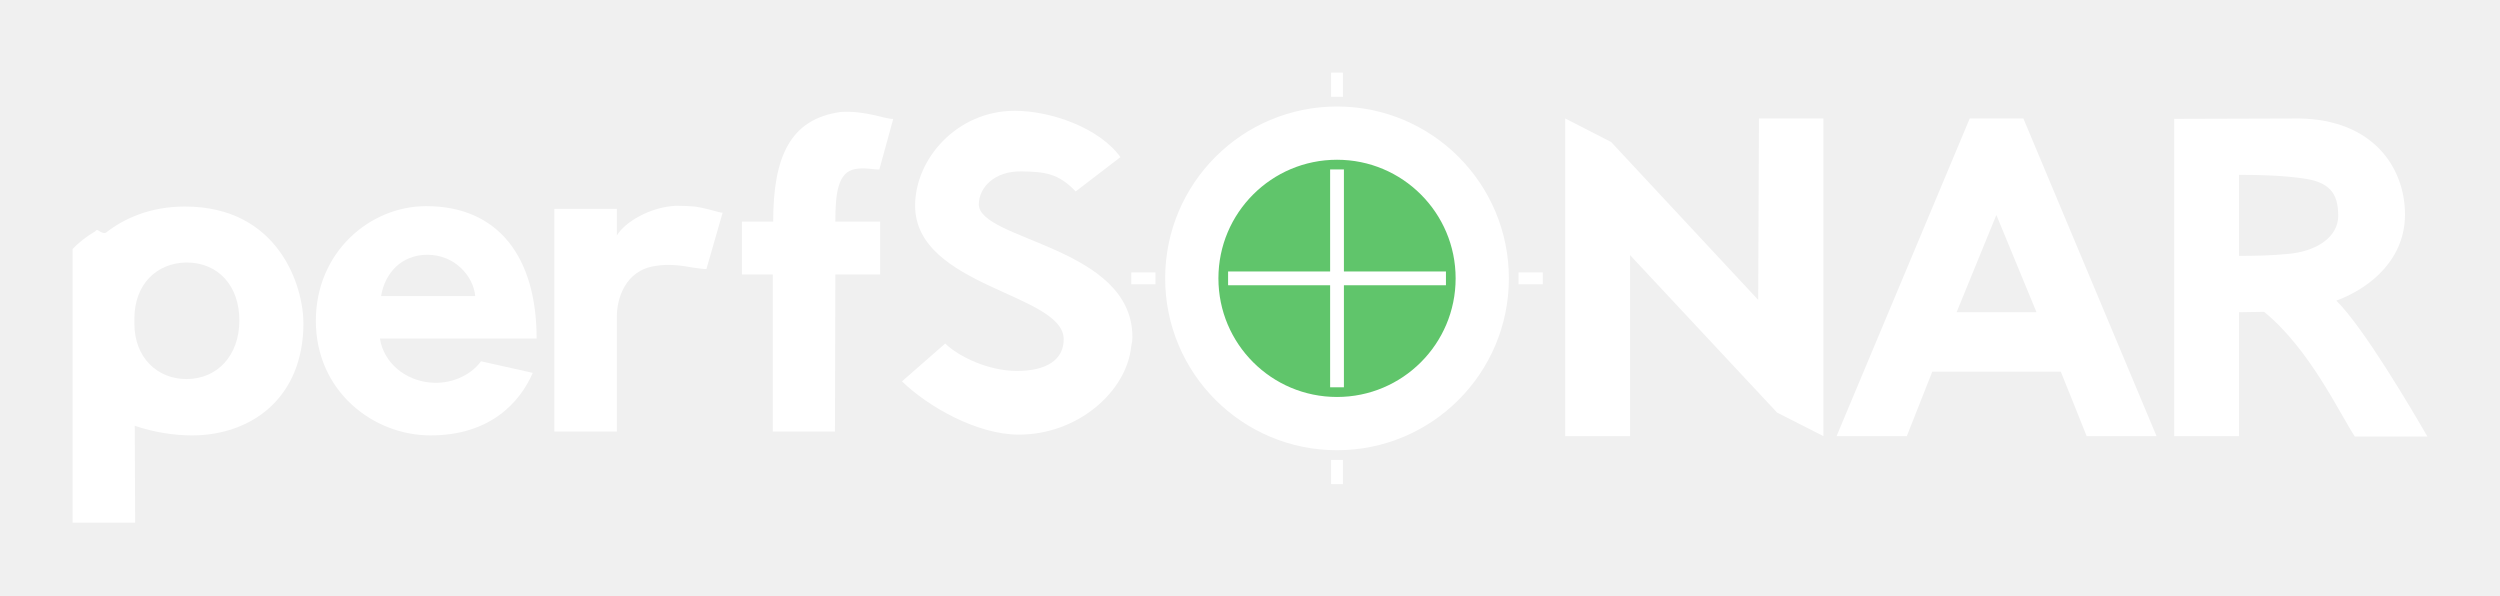
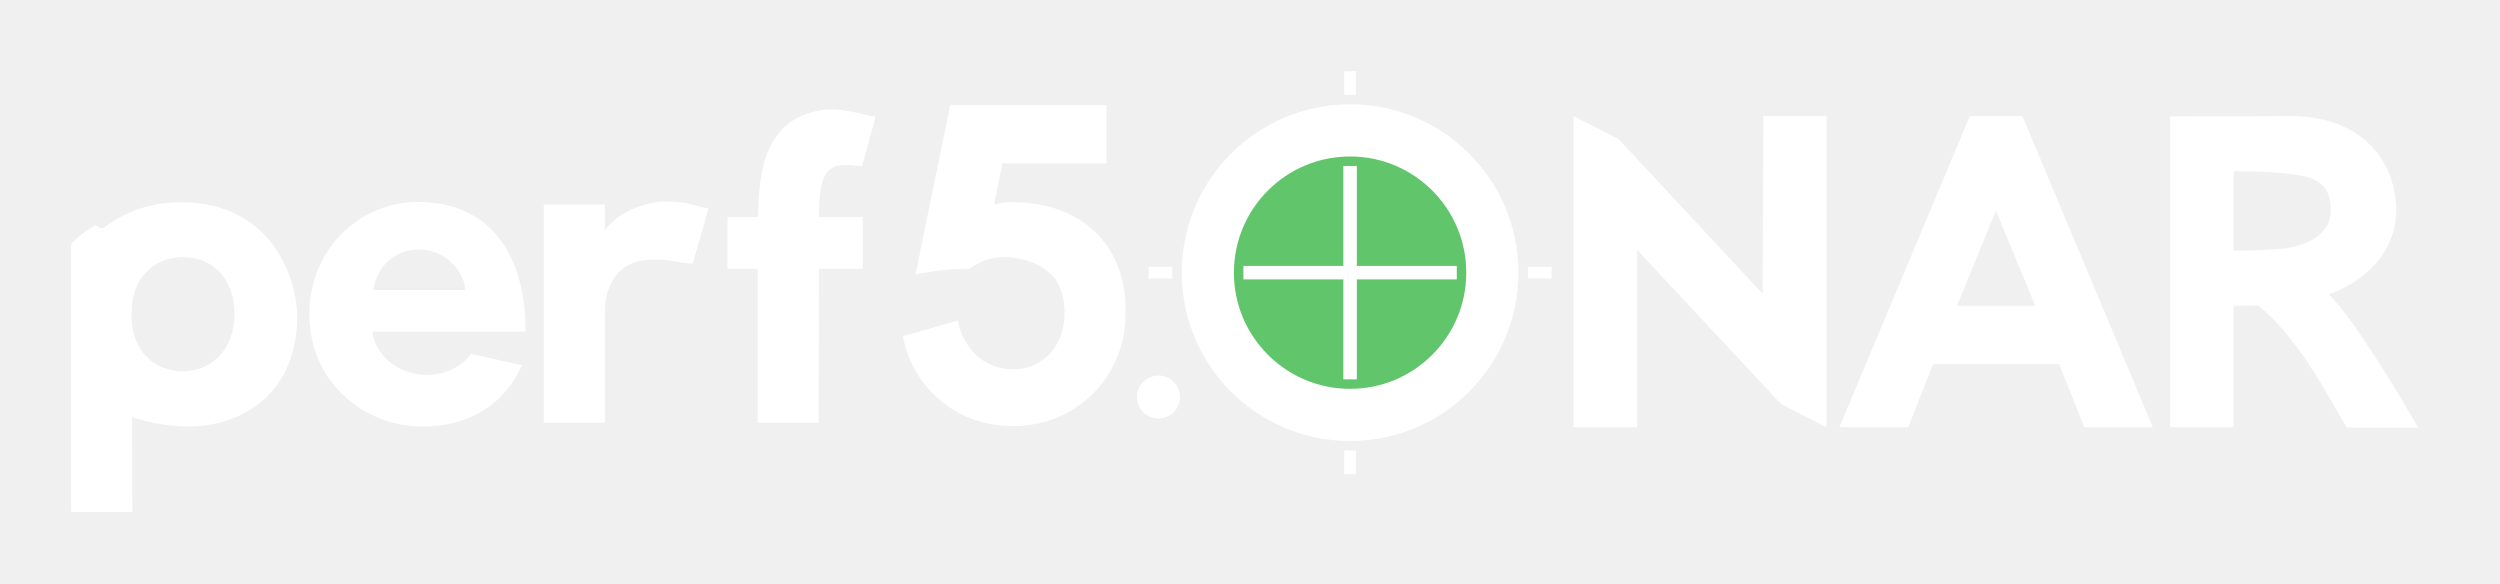
- <svg xmlns="http://www.w3.org/2000/svg" width="516.411mm" height="122.959mm" viewBox="0 0 516.411 122.959" version="1.1" id="svg8">
+ <svg xmlns="http://www.w3.org/2000/svg" width="527.213mm" height="122.959mm" viewBox="0 0 527.213 122.959" version="1.1" id="svg8">
  <defs id="defs2" />
-   <g id="layer4" style="display:inline" transform="translate(6.112114,-3.8251595e-6)">
+   <g id="layer4" style="display:inline" transform="translate(14.6448)">
    <circle transform="translate(187.5687,-139.5)" style="display:inline;opacity:1;fill:#31b63f;fill-opacity:0.75;fill-rule:nonzero;stroke:none;stroke-width:6;stroke-linecap:square;stroke-linejoin:miter;stroke-miterlimit:4;stroke-dasharray:none;stroke-dashoffset:0;stroke-opacity:1" id="path3715-3" cy="197.014" cx="82.479" r="30" />
  </g>
-   <g id="layer1" transform="translate(193.6808,-139.5)" style="display:inline">
+   <g id="layer1" transform="translate(202.2135,-139.5)" style="display:inline">
    <circle style="opacity:1;fill:none;fill-opacity:1;fill-rule:nonzero;stroke:#ffffff;stroke-width:11;stroke-linecap:square;stroke-linejoin:miter;stroke-miterlimit:4;stroke-dasharray:none;stroke-dashoffset:0;stroke-opacity:1" id="path3715" cy="197" cx="82.5" r="30" />
-     <path style="fill:none;fill-rule:evenodd;stroke:#ffffff;stroke-width:2.846;stroke-linecap:butt;stroke-linejoin:miter;stroke-miterlimit:4;stroke-dasharray:none;stroke-opacity:1" d="m 105,197 -45,0" id="path4522" />
-     <path style="fill:none;fill-rule:evenodd;stroke:#ffffff;stroke-width:2.846;stroke-linecap:butt;stroke-linejoin:miter;stroke-miterlimit:4;stroke-dasharray:none;stroke-opacity:1" d="m 82.5,219.5 0,-45" id="path4522-6" />
-     <path style="fill:none;fill-rule:evenodd;stroke:#ffffff;stroke-width:2.449;stroke-linecap:butt;stroke-linejoin:miter;stroke-miterlimit:4;stroke-dasharray:none;stroke-opacity:1" d="m 82.5,239.5 0,-5" id="path4522-6-7" />
-     <path style="fill:none;fill-rule:evenodd;stroke:#ffffff;stroke-width:2.449;stroke-linecap:butt;stroke-linejoin:miter;stroke-miterlimit:4;stroke-dasharray:none;stroke-opacity:1" d="M 82.5,159.5 82.5,154.5" id="path4522-6-7-3" />
-     <path style="fill:none;fill-rule:evenodd;stroke:#ffffff;stroke-width:2.449;stroke-linecap:butt;stroke-linejoin:miter;stroke-miterlimit:4;stroke-dasharray:none;stroke-opacity:1" d="m 40,197 5,0" id="path4522-6-7-3-5" />
-     <path style="fill:none;fill-rule:evenodd;stroke:#ffffff;stroke-width:2.449;stroke-linecap:butt;stroke-linejoin:miter;stroke-miterlimit:4;stroke-dasharray:none;stroke-opacity:1" d="M 120,197 125,197" id="path4522-6-7-3-5-6" />
-     <text xml:space="preserve" style="font-style:normal;font-variant:normal;font-weight:normal;font-stretch:normal;font-size:70.556px;line-height:125%;font-family:sans-serif;-inkscape-font-specification:'sans-serif, Normal';text-align:start;letter-spacing:0px;word-spacing:0px;writing-mode:lr-tb;text-anchor:start;fill:#ffffff;fill-opacity:1;stroke:none;stroke-width:0.265px;stroke-linecap:butt;stroke-linejoin:miter;stroke-opacity:1" x="310" y="219.5" id="text4725">
-       <tspan id="tspan4723" x="310" y="219.5" style="stroke-width:0.265px" />
+     <path style="fill:none;fill-rule:evenodd;stroke:#ffffff;stroke-width:2.846;stroke-linecap:butt;stroke-linejoin:miter;stroke-miterlimit:4;stroke-dasharray:none;stroke-opacity:1" d="m 105,197 h -45" id="path4522" />
+     <path style="fill:none;fill-rule:evenodd;stroke:#ffffff;stroke-width:2.846;stroke-linecap:butt;stroke-linejoin:miter;stroke-miterlimit:4;stroke-dasharray:none;stroke-opacity:1" d="m 82.5,219.5 v -45" id="path4522-6" />
+     <path style="fill:none;fill-rule:evenodd;stroke:#ffffff;stroke-width:2.45;stroke-linecap:butt;stroke-linejoin:miter;stroke-miterlimit:4;stroke-dasharray:none;stroke-opacity:1" d="m 82.5,239.5 v -5" id="path4522-6-7" />
+     <path style="fill:none;fill-rule:evenodd;stroke:#ffffff;stroke-width:2.449;stroke-linecap:butt;stroke-linejoin:miter;stroke-miterlimit:4;stroke-dasharray:none;stroke-opacity:1" d="M 82.5,159.5 V 154.5" id="path4522-6-7-3" />
+     <path style="fill:none;fill-rule:evenodd;stroke:#ffffff;stroke-width:2.449;stroke-linecap:butt;stroke-linejoin:miter;stroke-miterlimit:4;stroke-dasharray:none;stroke-opacity:1" d="m 40,197 h 5" id="path4522-6-7-3-5" />
+     <path style="fill:none;fill-rule:evenodd;stroke:#ffffff;stroke-width:2.45;stroke-linecap:butt;stroke-linejoin:miter;stroke-miterlimit:4;stroke-dasharray:none;stroke-opacity:1" d="M 120,197 H 125" id="path4522-6-7-3-5-6" />
+     <text xml:space="preserve" style="font-style:normal;font-variant:normal;font-weight:normal;font-stretch:normal;line-height:0%;font-family:sans-serif;-inkscape-font-specification:'sans-serif, Normal';text-align:start;letter-spacing:0px;word-spacing:0px;writing-mode:lr-tb;text-anchor:start;fill:#ffffff;fill-opacity:1;stroke:none;stroke-width:0.265px;stroke-linecap:butt;stroke-linejoin:miter;stroke-opacity:1" x="310" y="219.5" id="text4725">
+       <tspan id="tspan4723" x="310" y="219.5" style="font-size:70.555px;line-height:1.25;stroke-width:0.265px"> </tspan>
    </text>
  </g>
-   <g id="layer3" style="display:inline" transform="translate(5.960504,-2.8251596e-6)">
-     <g transform="translate(187.7203,-139.5)" style="font-style:normal;font-variant:normal;font-weight:normal;font-stretch:normal;font-size:79.729px;line-height:125%;font-family:'Rabbid Highway Sign II';-inkscape-font-specification:'Rabbid Highway Sign II, Normal';text-align:end;letter-spacing:0px;word-spacing:0px;writing-mode:lr-tb;text-anchor:end;display:inline;fill:#ffffff;fill-opacity:1;stroke:none;stroke-width:0.265px;stroke-linecap:butt;stroke-linejoin:miter;stroke-opacity:1" id="text4651-0">
-       <path d="m -165.924,206.319 0,-0.957 c 0,-7.176 4.624,-11.561 10.763,-11.64 6.538,0 10.923,4.784 10.923,11.959 0,7.335 -4.624,12.119 -10.923,12.119 -5.98,0 -10.763,-4.385 -10.763,-11.481 z m 10.444,-24.158 c -7.176,0 -12.597,2.472 -16.344,5.422 -1.116,0.319 -1.674,-1.116 -2.153,-0.319 -1.913,1.116 -3.508,2.392 -4.704,3.668 l 0,56.528 12.916,0 -0.08,-20.012 c 3.907,1.355 8.212,1.993 11.8,1.993 12.278,0 23.042,-7.734 23.042,-23.201 0,-7.495 -5.023,-24.078 -24.477,-24.078 z" style="font-style:normal;font-variant:normal;font-weight:normal;font-stretch:normal;font-size:79.729px;line-height:125%;font-family:'Rabbid Highway Sign II';-inkscape-font-specification:'Rabbid Highway Sign II, Normal';text-align:end;writing-mode:lr-tb;text-anchor:end" id="path3446" />
-       <path d="m -114.965,200.658 c 0.797,-4.784 4.226,-8.531 9.567,-8.531 5.661,0 9.488,4.385 9.886,8.531 l -19.454,0 z m 20.65,13.474 c -2.312,3.109 -6.458,4.784 -10.524,4.385 -5.182,-0.478 -9.567,-4.066 -10.365,-9.089 l 32.37,0 c 0,-16.903 -7.973,-27.347 -22.802,-27.347 -11.72,0 -22.802,9.567 -22.802,23.679 0,14.59 11.88,23.679 23.679,23.679 12.358,0 18.497,-6.857 21.128,-12.916 l -10.684,-2.392 z" style="font-style:normal;font-variant:normal;font-weight:normal;font-stretch:normal;font-size:79.729px;line-height:125%;font-family:'Rabbid Highway Sign II';-inkscape-font-specification:'Rabbid Highway Sign II, Normal';text-align:end;writing-mode:lr-tb;text-anchor:end" id="path3448" />
-       <path d="m -66.259,182.639 -12.916,0 0,46.004 12.916,0 0,-23.839 c 0,-3.508 1.674,-9.488 7.973,-10.365 2.87,-0.478 5.422,-0.08 7.654,0.319 1.116,0.159 2.073,0.319 2.87,0.319 l 3.349,-11.64 c -0.797,0 -2.711,-0.797 -5.74,-1.276 -1.116,-0.08 -2.392,-0.159 -3.827,-0.159 -5.422,0.239 -10.604,3.349 -12.278,6.139 l 0,-5.501 z" style="font-style:normal;font-variant:normal;font-weight:normal;font-stretch:normal;font-size:79.729px;line-height:125%;font-family:'Rabbid Highway Sign II';-inkscape-font-specification:'Rabbid Highway Sign II, Normal';text-align:end;writing-mode:lr-tb;text-anchor:end" id="path3450" />
-       <path d="m -33.965,185.27 -6.458,0 0,10.923 6.378,0 0,32.45 12.836,0 0.08,-32.45 9.249,0 0,-10.923 -9.249,0 c 0,-5.9 0.558,-10.205 4.066,-10.843 1.993,-0.399 3.986,0.159 5.023,0.08 l 2.87,-10.444 c -1.674,0.08 -5.581,-1.754 -10.843,-1.435 -10.444,1.435 -13.953,9.249 -13.953,22.643 z" style="font-style:normal;font-variant:normal;font-weight:normal;font-stretch:normal;font-size:79.729px;line-height:125%;font-family:'Rabbid Highway Sign II';-inkscape-font-specification:'Rabbid Highway Sign II, Normal';text-align:end;writing-mode:lr-tb;text-anchor:end" id="path3452" />
-       <path d="m 28.513,179.051 9.249,-7.096 c -4.385,-6.059 -14.351,-9.567 -21.846,-9.567 -11.88,0 -20.57,9.886 -20.57,19.613 0.08,16.823 30.696,18.098 30.696,27.586 0,4.305 -3.668,6.538 -9.647,6.538 -5.9,0 -12.039,-2.95 -14.83,-5.661 l -8.93,7.813 c 5.342,5.182 15.467,11.003 24.158,11.003 12.119,0 22.244,-8.85 23.201,-18.258 0.159,-0.638 0.239,-1.276 0.239,-1.913 0,-18.736 -31.732,-19.932 -31.732,-27.427 0.08,-3.588 3.349,-6.857 8.77,-6.777 4.704,0.08 7.654,0.319 11.242,4.146 z" style="font-style:normal;font-variant:normal;font-weight:normal;font-stretch:normal;font-size:79.729px;line-height:125%;font-family:'Rabbid Highway Sign II';-inkscape-font-specification:'Rabbid Highway Sign II, Normal';text-align:end;writing-mode:lr-tb;text-anchor:end" id="path3454" />
+   <g id="layer3" style="display:inline" transform="translate(14.49319)">
+     <g aria-label="perf5" id="text4651-0" style="font-style:normal;font-variant:normal;font-weight:normal;font-stretch:normal;line-height:0%;font-family:'Rabbid Highway Sign II';-inkscape-font-specification:'Rabbid Highway Sign II, Normal';text-align:end;letter-spacing:0px;word-spacing:0px;writing-mode:lr-tb;text-anchor:end;display:inline;fill:#ffffff;fill-opacity:1;stroke:none;stroke-width:0.265px;stroke-linecap:butt;stroke-linejoin:miter;stroke-opacity:1">
+       <path d="m 13.263,66.819 v -0.957 c 0,-7.176 4.624,-11.561 10.763,-11.64 6.538,0 10.923,4.784 10.923,11.959 0,7.335 -4.624,12.119 -10.923,12.119 -5.98,0 -10.763,-4.385 -10.763,-11.481 z M 23.708,42.661 c -7.176,0 -12.597,2.472 -16.344,5.422 C 6.247,48.401 5.689,46.966 5.211,47.763 3.297,48.88 1.703,50.155 0.507,51.431 v 56.528 H 13.423 l -0.08,-20.012 c 3.907,1.355 8.212,1.993 11.8,1.993 12.278,0 23.042,-7.734 23.042,-23.201 0,-7.495 -5.023,-24.078 -24.477,-24.078 z" style="font-style:normal;font-variant:normal;font-weight:normal;font-stretch:normal;font-size:79.729px;line-height:125%;font-family:'Rabbid Highway Sign II';-inkscape-font-specification:'Rabbid Highway Sign II, Normal';text-align:end;writing-mode:lr-tb;text-anchor:end" id="path991" />
+       <path d="m 64.222,61.158 c 0.797,-4.784 4.226,-8.531 9.567,-8.531 5.661,0 9.488,4.385 9.886,8.531 z m 20.65,13.474 c -2.312,3.109 -6.458,4.784 -10.524,4.385 -5.182,-0.478 -9.567,-4.066 -10.365,-9.089 h 32.37 c 0,-16.903 -7.973,-27.347 -22.802,-27.347 -11.72,0 -22.802,9.567 -22.802,23.679 0,14.59 11.88,23.679 23.679,23.679 12.358,0 18.497,-6.857 21.128,-12.916 z" style="font-style:normal;font-variant:normal;font-weight:normal;font-stretch:normal;font-size:79.729px;line-height:125%;font-family:'Rabbid Highway Sign II';-inkscape-font-specification:'Rabbid Highway Sign II, Normal';text-align:end;writing-mode:lr-tb;text-anchor:end" id="path993" />
+       <path d="m 113.085,43.139 h -12.916 v 46.004 h 12.916 V 65.304 c 0,-3.508 1.674,-9.488 7.973,-10.365 2.87,-0.478 5.422,-0.08 7.654,0.319 1.116,0.159 2.073,0.319 2.87,0.319 l 3.349,-11.64 c -0.797,0 -2.711,-0.797 -5.74,-1.276 -1.116,-0.08 -2.392,-0.159 -3.827,-0.159 -5.422,0.239 -10.604,3.349 -12.278,6.139 z" style="font-style:normal;font-variant:normal;font-weight:normal;font-stretch:normal;font-size:79.729px;line-height:125%;font-family:'Rabbid Highway Sign II';-inkscape-font-specification:'Rabbid Highway Sign II, Normal';text-align:end;writing-mode:lr-tb;text-anchor:end" id="path995" />
+       <path d="m 145.379,45.77 h -6.458 v 10.923 h 6.378 v 32.45 h 12.836 l 0.08,-32.45 h 9.249 V 45.77 h -9.249 c 0,-5.9 0.558,-10.205 4.066,-10.843 1.993,-0.399 3.986,0.159 5.023,0.08 l 2.87,-10.444 c -1.674,0.08 -5.581,-1.754 -10.843,-1.435 -10.444,1.435 -13.953,9.249 -13.953,22.643 z" style="font-style:normal;font-variant:normal;font-weight:normal;font-stretch:normal;font-size:79.729px;line-height:125%;font-family:'Rabbid Highway Sign II';-inkscape-font-specification:'Rabbid Highway Sign II, Normal';text-align:end;writing-mode:lr-tb;text-anchor:end" id="path997" />
+       <path d="m 199.137,77.901 c -6.617,0 -10.763,-5.182 -11.64,-10.285 l -11.561,3.269 c 1.674,9.807 10.365,18.975 23.201,18.975 12.836,0 22.802,-9.567 23.679,-21.925 0.08,-1.595 0.08,-3.109 0,-4.624 -0.957,-13.235 -10.684,-20.251 -22.563,-20.65 -1.595,-0.08 -3.508,-0.08 -5.103,0.558 l 1.754,-8.77 h 21.925 v -12.278 h -32.928 l -7.335,35.719 c 2.791,-0.558 6.538,-1.196 11.401,-1.196 1.754,-1.196 3.907,-2.631 8.451,-2.472 7.335,0.877 11.322,4.385 11.561,10.923 0.399,7.255 -4.066,12.677 -10.843,12.757 z" style="font-style:normal;font-variant:normal;font-weight:normal;font-stretch:normal;font-size:79.729px;line-height:125%;font-family:'Rabbid Highway Sign II';-inkscape-font-specification:'Rabbid Highway Sign II, Normal';text-align:end;writing-mode:lr-tb;text-anchor:end" id="path999" />
    </g>
-     <g style="font-style:normal;font-variant:normal;font-weight:normal;font-stretch:normal;font-size:88.9px;line-height:125%;font-family:sans-serif;-inkscape-font-specification:'sans-serif, Normal';text-align:start;letter-spacing:0px;word-spacing:0px;writing-mode:lr-tb;text-anchor:start;display:inline;fill:#ffffff;fill-opacity:1;stroke:none;stroke-width:0.265px;stroke-linecap:butt;stroke-linejoin:miter;stroke-opacity:1" id="text4651">
-       <path d="m 317.356,90.089 13.394,0 0,-37.392 30.376,32.529 9.567,4.863 0,-65.616 -13.315,0 -0.159,37.472 -30.376,-32.609 -9.488,-4.863 0,65.616 z" style="font-style:normal;font-variant:normal;font-weight:normal;font-stretch:normal;font-size:79.728px;font-family:'Rabbid Highway Sign II';-inkscape-font-specification:'Rabbid Highway Sign II, Normal';text-align:start;writing-mode:lr-tb;text-anchor:start;stroke-width:0.265px" id="path3439" />
-       <path d="m 411.997,24.473 -11.082,0 -27.506,65.616 14.51,0 5.262,-13.315 26.549,0 5.342,13.315 14.431,0 -27.506,-65.616 z m 2.711,40.023 -16.504,0 8.212,-20.091 8.292,20.091 z" style="font-style:normal;font-variant:normal;font-weight:normal;font-stretch:normal;font-size:79.728px;font-family:'Rabbid Highway Sign II';-inkscape-font-specification:'Rabbid Highway Sign II, Normal';text-align:start;writing-mode:lr-tb;text-anchor:start;stroke-width:0.265px" id="path3441" />
-       <path d="m 443.149,24.553 0,65.536 13.394,0 0,-25.593 c 1.515,0 3.349,-0.08 5.182,-0.08 9.408,7.654 15.627,21.048 18.736,25.752 l 14.989,0 c -3.03,-5.262 -13.235,-22.643 -18.816,-28.064 7.494,-2.79 14.192,-8.85 14.192,-17.779 0,-9.727 -6.617,-19.613 -21.845,-19.852 l -25.832,0.08 z m 13.394,28.303 0,-16.743 c 4.624,0 9.089,0.159 13.075,0.718 5.501,0.718 7.415,2.95 7.415,7.734 0,4.544 -4.704,7.415 -10.444,7.893 -3.269,0.319 -6.697,0.399 -10.046,0.399 z" style="font-style:normal;font-variant:normal;font-weight:normal;font-stretch:normal;font-size:79.728px;font-family:'Rabbid Highway Sign II';-inkscape-font-specification:'Rabbid Highway Sign II, Normal';text-align:start;writing-mode:lr-tb;text-anchor:start;stroke-width:0.265px" id="path3443" />
+     <g aria-label="NAR" id="text4651" style="font-style:normal;font-variant:normal;font-weight:normal;font-stretch:normal;line-height:0%;font-family:sans-serif;-inkscape-font-specification:'sans-serif, Normal';text-align:start;letter-spacing:0px;word-spacing:0px;writing-mode:lr-tb;text-anchor:start;display:inline;fill:#ffffff;fill-opacity:1;stroke:none;stroke-width:0.265px;stroke-linecap:butt;stroke-linejoin:miter;stroke-opacity:1">
+       <path d="m 317.356,90.089 h 13.394 V 52.697 l 30.376,32.529 9.567,4.863 V 24.473 h -13.315 l -0.159,37.472 -30.376,-32.609 -9.488,-4.863 z" style="font-style:normal;font-variant:normal;font-weight:normal;font-stretch:normal;font-size:79.728px;line-height:1.25;font-family:'Rabbid Highway Sign II';-inkscape-font-specification:'Rabbid Highway Sign II, Normal';text-align:start;writing-mode:lr-tb;text-anchor:start;stroke-width:0.265px" id="path1002" />
+       <path d="M 411.997,24.473 H 400.915 L 373.409,90.089 h 14.51 l 5.262,-13.315 h 26.549 l 5.342,13.315 h 14.431 z m 2.711,40.023 h -16.504 l 8.212,-20.091 z" style="font-style:normal;font-variant:normal;font-weight:normal;font-stretch:normal;font-size:79.728px;line-height:1.25;font-family:'Rabbid Highway Sign II';-inkscape-font-specification:'Rabbid Highway Sign II, Normal';text-align:start;writing-mode:lr-tb;text-anchor:start;stroke-width:0.265px" id="path1004" />
+       <path d="M 443.149,24.553 V 90.089 h 13.394 V 64.496 c 1.515,0 3.349,-0.08 5.182,-0.08 9.408,7.654 15.627,21.048 18.736,25.752 h 14.989 C 492.421,84.907 482.216,67.526 476.635,62.105 c 7.494,-2.79 14.192,-8.85 14.192,-17.779 0,-9.727 -6.617,-19.613 -21.845,-19.852 z m 13.394,28.303 V 36.113 c 4.624,0 9.089,0.159 13.075,0.718 5.501,0.718 7.415,2.95 7.415,7.734 0,4.544 -4.704,7.415 -10.444,7.893 -3.269,0.319 -6.697,0.399 -10.046,0.399 z" style="font-style:normal;font-variant:normal;font-weight:normal;font-stretch:normal;font-size:79.728px;line-height:1.25;font-family:'Rabbid Highway Sign II';-inkscape-font-specification:'Rabbid Highway Sign II, Normal';text-align:start;writing-mode:lr-tb;text-anchor:start;stroke-width:0.265px" id="path1006" />
    </g>
+     <circle style="fill:#ffffff;fill-opacity:1;fill-rule:evenodd;stroke-width:0.265" id="path166" cx="229.81" cy="83.729" r="4.526" />
  </g>
</svg>
